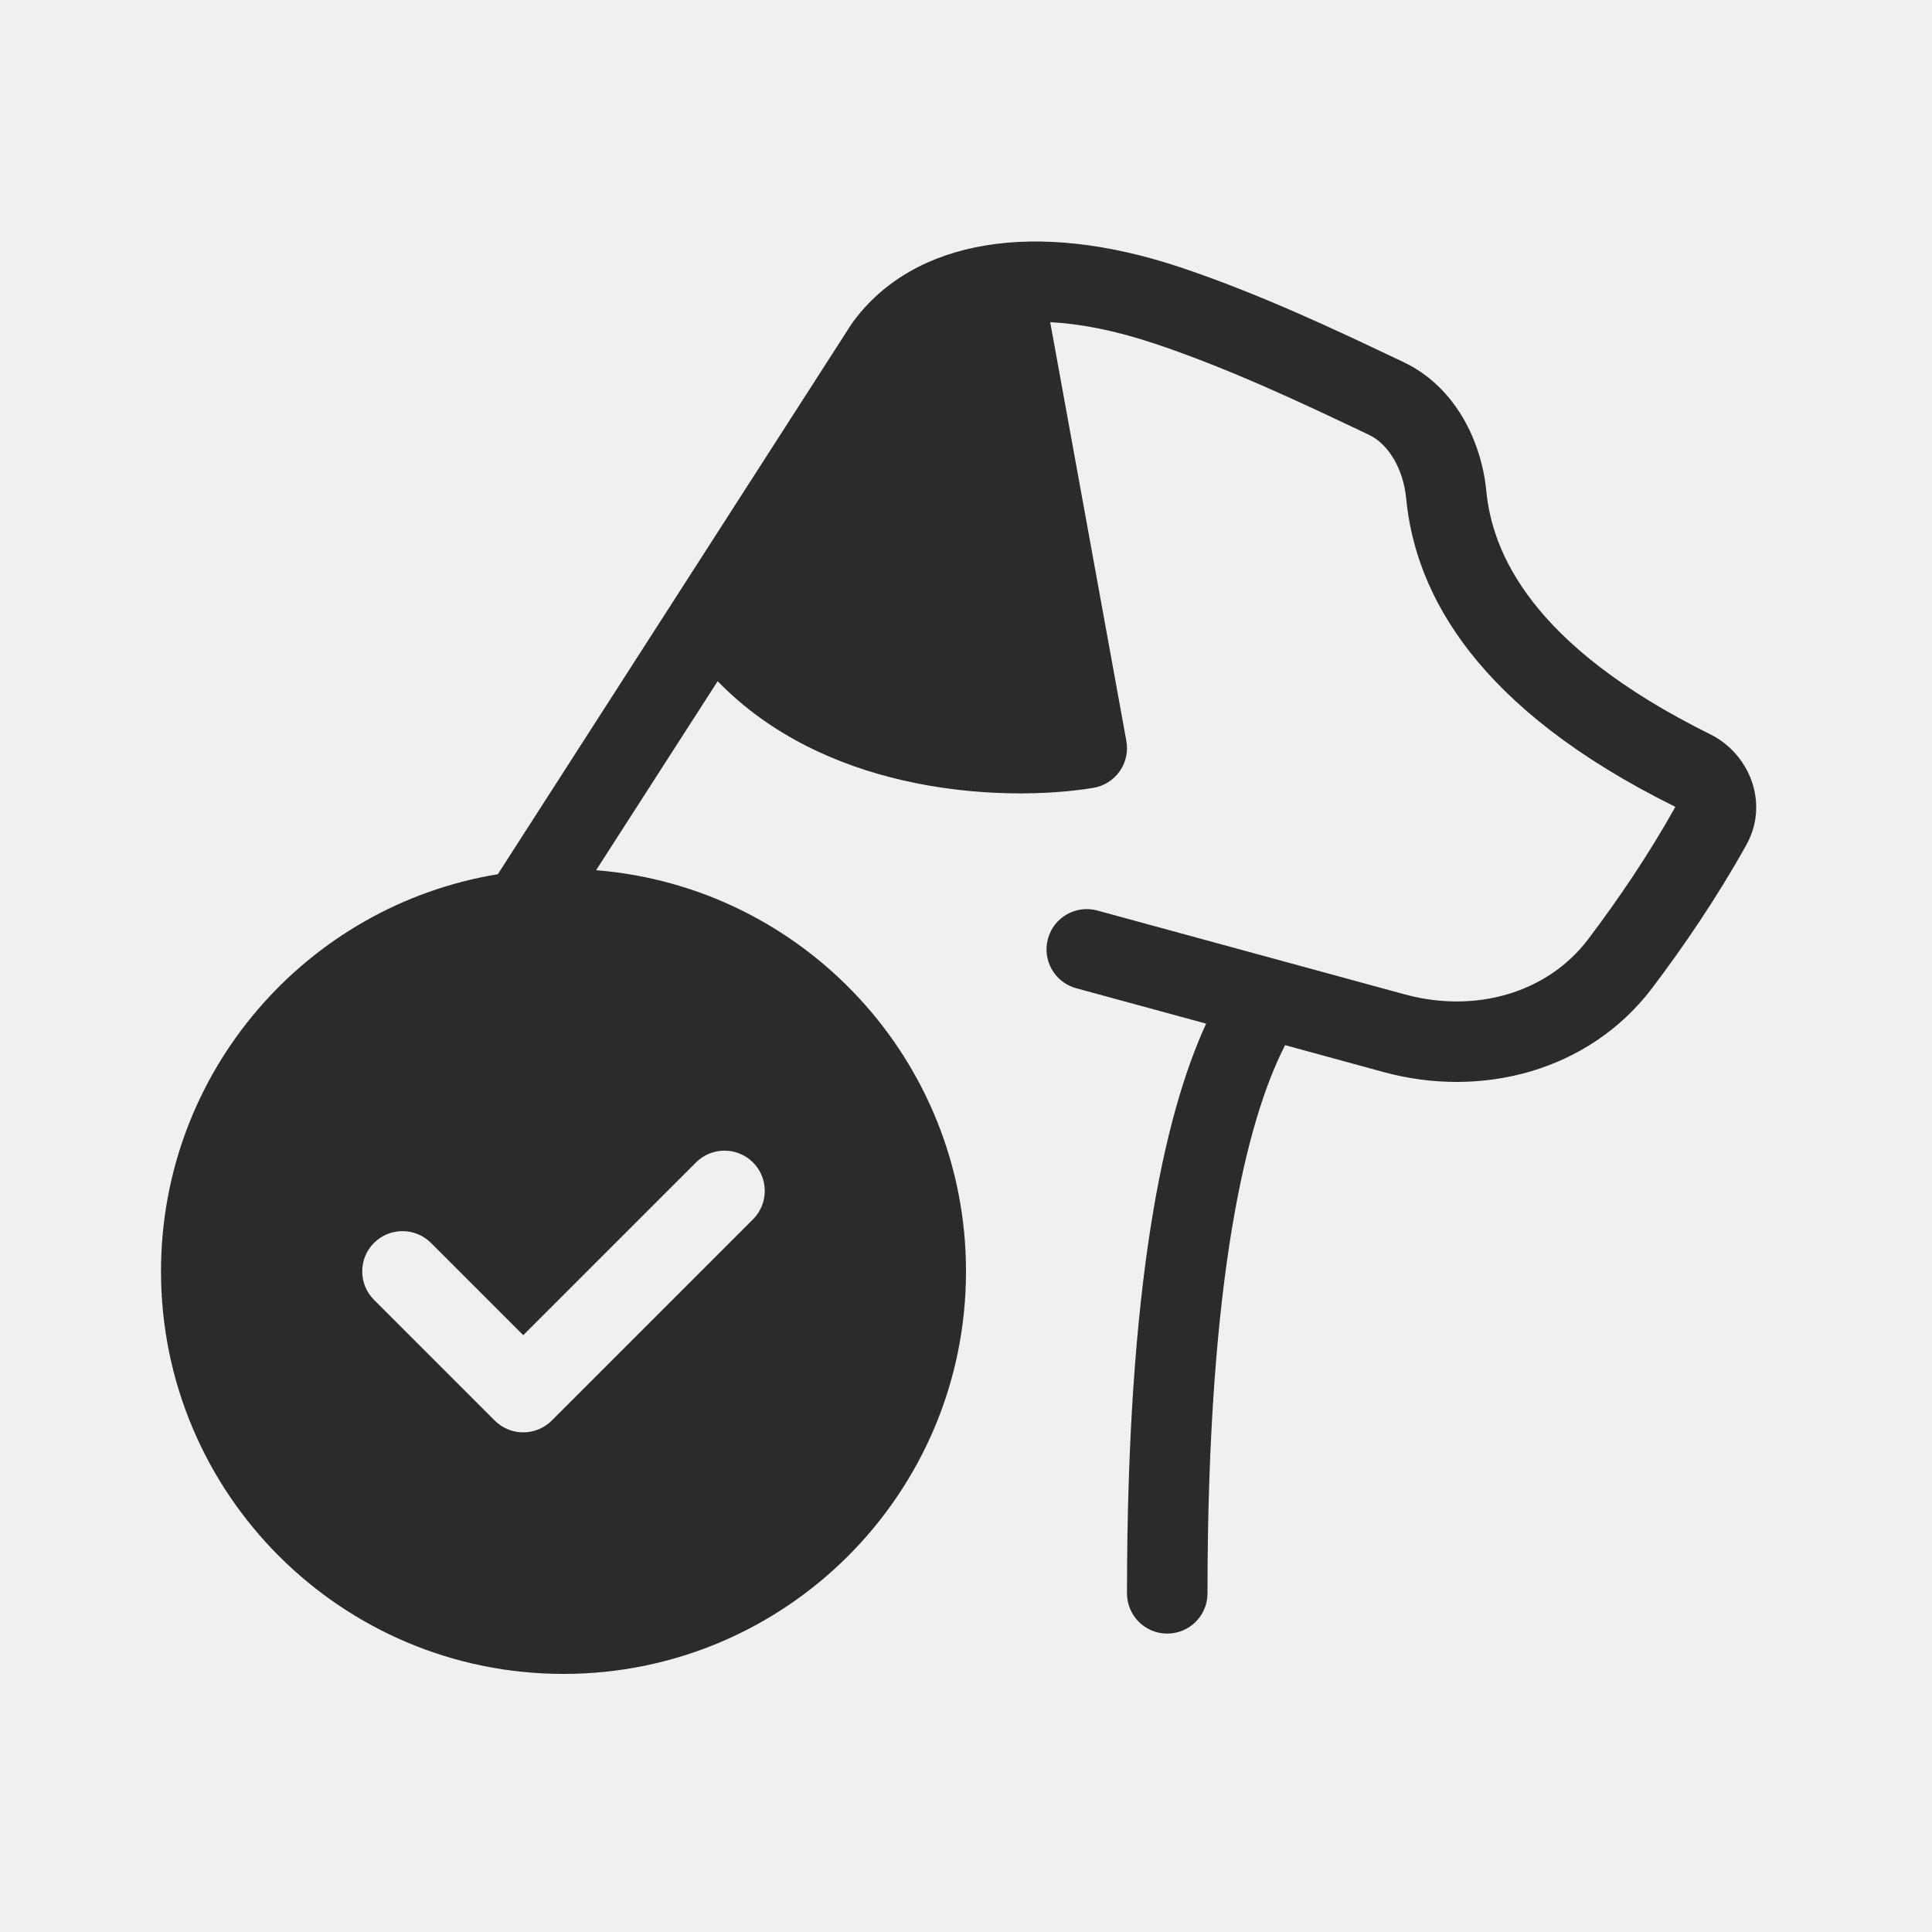
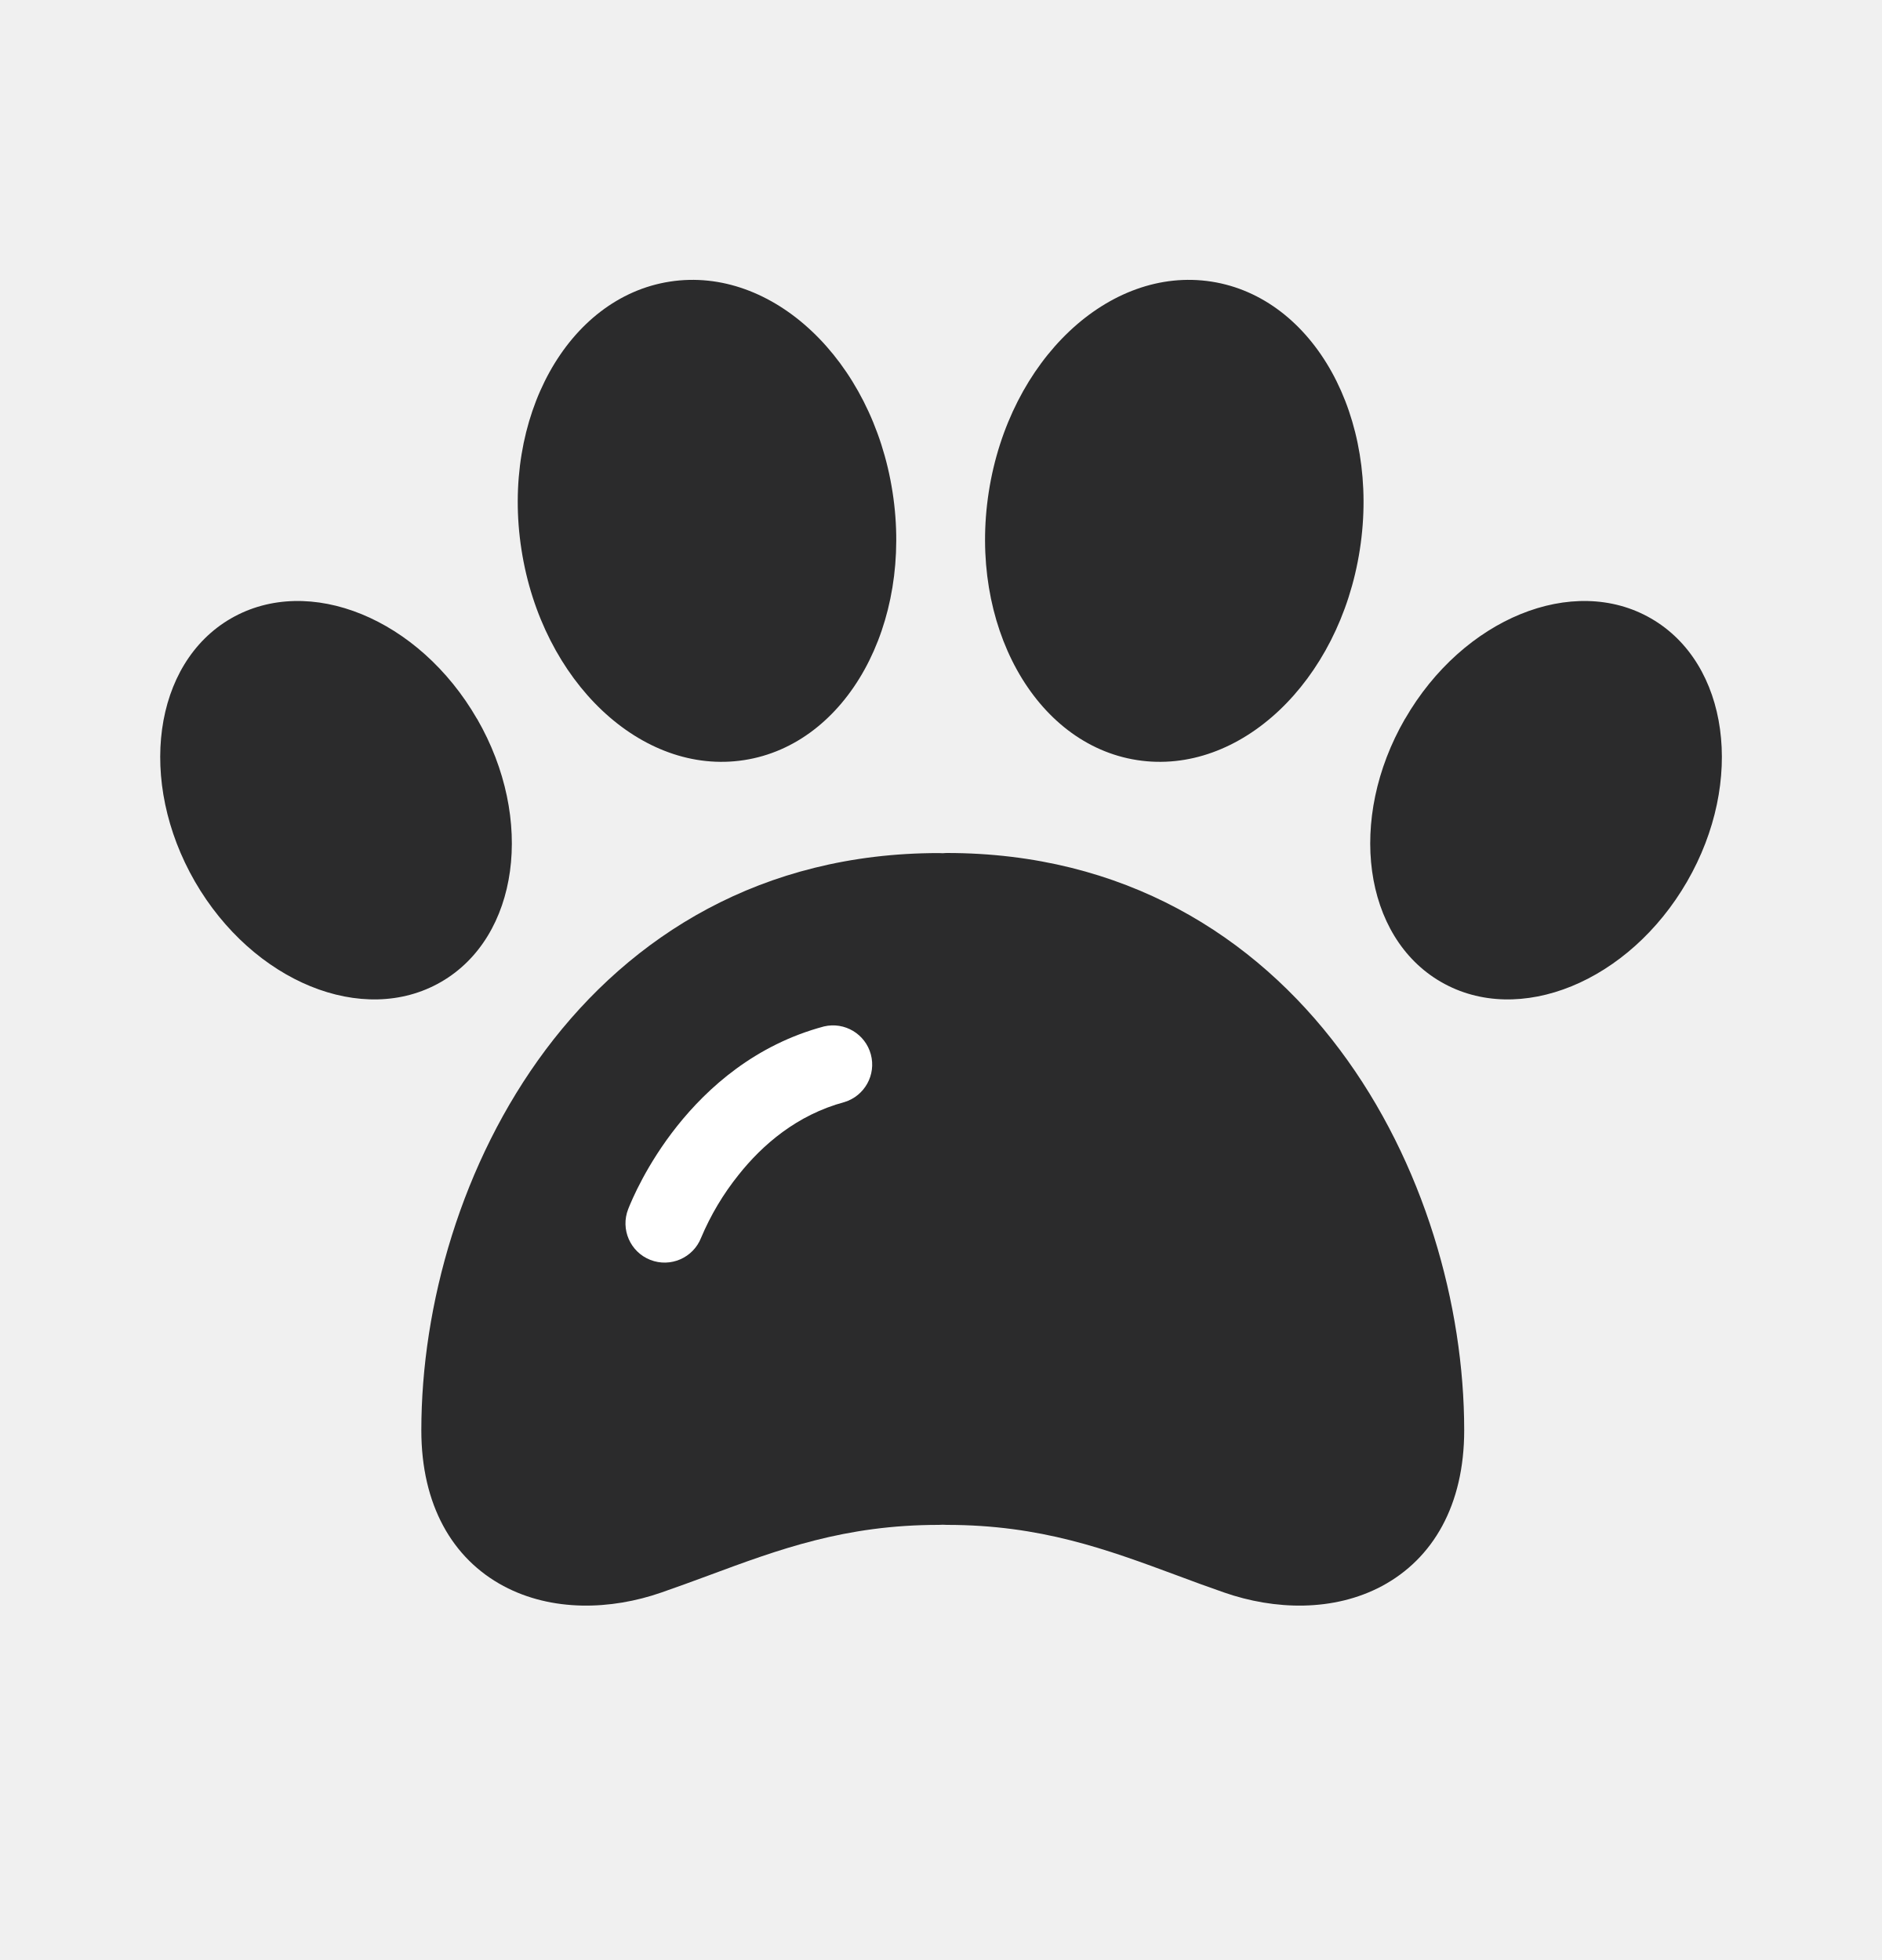
- <svg xmlns="http://www.w3.org/2000/svg" width="24" height="24" viewBox="0 0 24 24" fill="none">
-   <path fill-rule="evenodd" clip-rule="evenodd" d="M6.184 10.86C3.811 11.249 2 13.31 2 15.793C2 18.555 4.239 20.794 7 20.794C9.761 20.794 12 18.555 12 15.793C12 13.168 9.977 11.016 7.405 10.81L8.915 8.462C9.577 9.145 10.422 9.511 11.213 9.693C12.133 9.905 13.024 9.88 13.582 9.787C13.714 9.765 13.832 9.691 13.909 9.581C13.986 9.472 14.016 9.336 13.992 9.204L13.046 4.002C13.418 4.022 13.849 4.103 14.342 4.268C15.263 4.575 16.189 5.014 16.889 5.346L17.005 5.401C17.241 5.512 17.431 5.814 17.468 6.192C17.582 7.38 18.341 8.799 20.802 10.018C20.806 10.02 20.809 10.023 20.811 10.025C20.475 10.626 20.091 11.189 19.729 11.667C19.222 12.337 18.327 12.591 17.452 12.353L13.632 11.311C13.365 11.238 13.09 11.395 13.018 11.662C12.945 11.928 13.102 12.203 13.368 12.276L14.983 12.716C14.459 13.856 14 15.939 14 19.793C14 20.07 14.224 20.293 14.5 20.293C14.776 20.293 15 20.07 15 19.793C15 15.819 15.499 13.912 15.947 13.017C15.953 13.006 15.958 12.995 15.963 12.983L17.189 13.318C18.391 13.646 19.734 13.318 20.526 12.271C20.912 11.761 21.326 11.155 21.692 10.499C21.985 9.974 21.729 9.361 21.246 9.122C19.01 8.015 18.536 6.856 18.463 6.096C18.405 5.495 18.087 4.807 17.433 4.497L17.308 4.438C16.615 4.109 15.639 3.646 14.658 3.319C12.876 2.725 11.357 2.966 10.598 3.997C10.591 4.005 10.585 4.014 10.579 4.023L6.184 10.86ZM9.354 14.44C9.549 14.635 9.549 14.952 9.354 15.147L6.854 17.647C6.658 17.842 6.342 17.842 6.146 17.647L4.646 16.147C4.451 15.952 4.451 15.635 4.646 15.44C4.842 15.245 5.158 15.245 5.354 15.44L6.5 16.586L8.646 14.44C8.842 14.245 9.158 14.245 9.354 14.44Z" fill="#2B2B2C" />
+ <svg xmlns="http://www.w3.org/2000/svg" width="24" height="25" fill="none">
+   <path fill="#2B2B2C" d="M12.609 6.276c.261-1.685 1.533-2.887 2.84-2.684 1.306.203 2.154 1.734 1.892 3.419-.261 1.685-1.533 2.887-2.84 2.684-1.306-.202-2.153-1.733-1.892-3.419ZM12.023 10.883a.532.532 0 0 0-.051-.002c-2.26 0-3.926 1.057-5.013 2.508-1.075 1.438-1.586 3.261-1.586 4.855 0 .952.396 1.637 1.048 1.986.618.33 1.37.307 2.015.082.205-.071.403-.144.598-.216.903-.335 1.742-.646 2.938-.646a.5.5 0 0 0 .05-.002.5.5 0 0 0 .051.002c1.197 0 2.035.31 2.938.645.195.073.393.146.598.217.645.225 1.397.248 2.015-.082.652-.35 1.048-1.034 1.048-1.986 0-1.594-.51-3.418-1.586-4.854-1.086-1.452-2.752-2.51-5.012-2.51-.018 0-.035.002-.051.003ZM11.382 6.276c-.261-1.685-1.533-2.887-2.84-2.684-1.306.203-2.154 1.734-1.892 3.419.261 1.685 1.533 2.887 2.84 2.684 1.306-.202 2.154-1.733 1.892-3.419ZM17.918 9.169c.739-1.281 2.143-1.854 3.136-1.281.994.573 1.2 2.076.46 3.357-.74 1.28-2.144 1.854-3.137 1.28-.993-.573-1.199-2.076-.46-3.356ZM6.083 9.169C5.344 7.888 3.94 7.315 2.946 7.888c-.993.573-1.198 2.076-.46 3.357.74 1.28 2.145 1.854 3.138 1.28.993-.573 1.199-2.076.46-3.356Z" />
+   <path fill="#fff" fill-rule="evenodd" d="M8.293 16.07a.5.5 0 0 1-.282-.648c.044-.112.235-.57.624-1.059.39-.49.997-1.037 1.874-1.271a.5.5 0 0 1 .26.965c-.606.163-1.046.545-1.35.928a3.373 3.373 0 0 0-.478.802.5.5 0 0 1-.648.283Z" clip-rule="evenodd" />
</svg>
